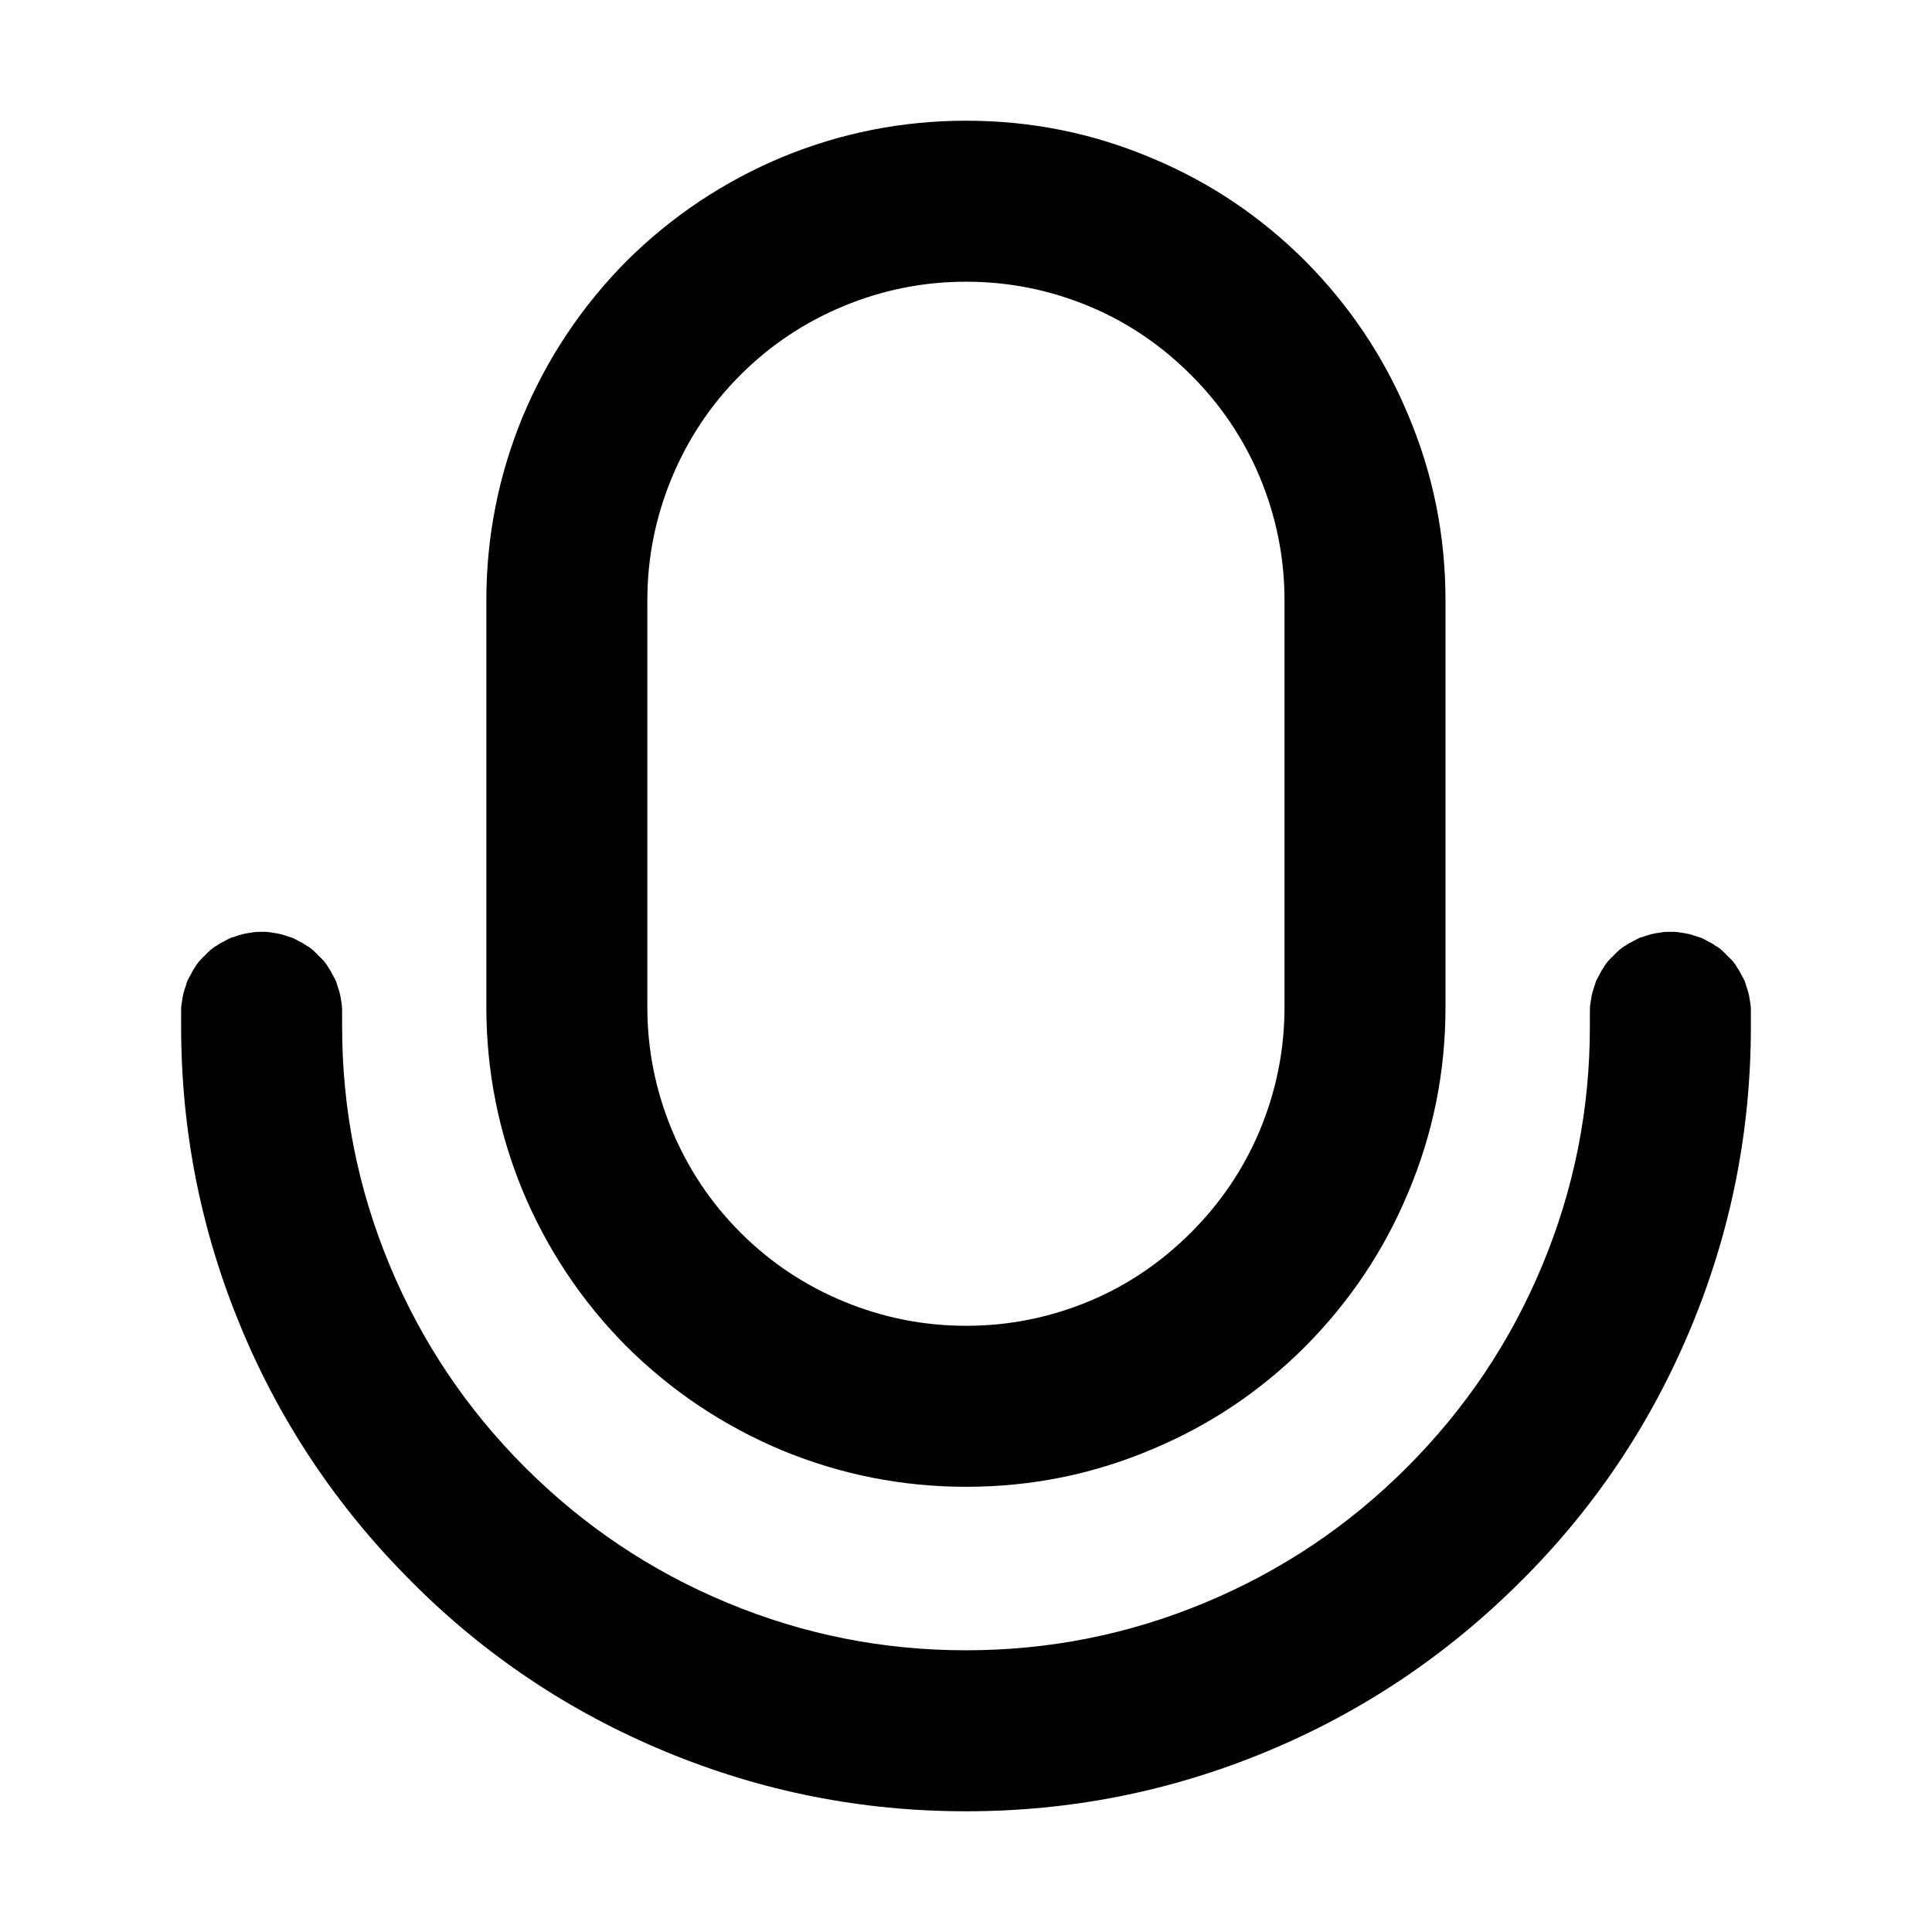
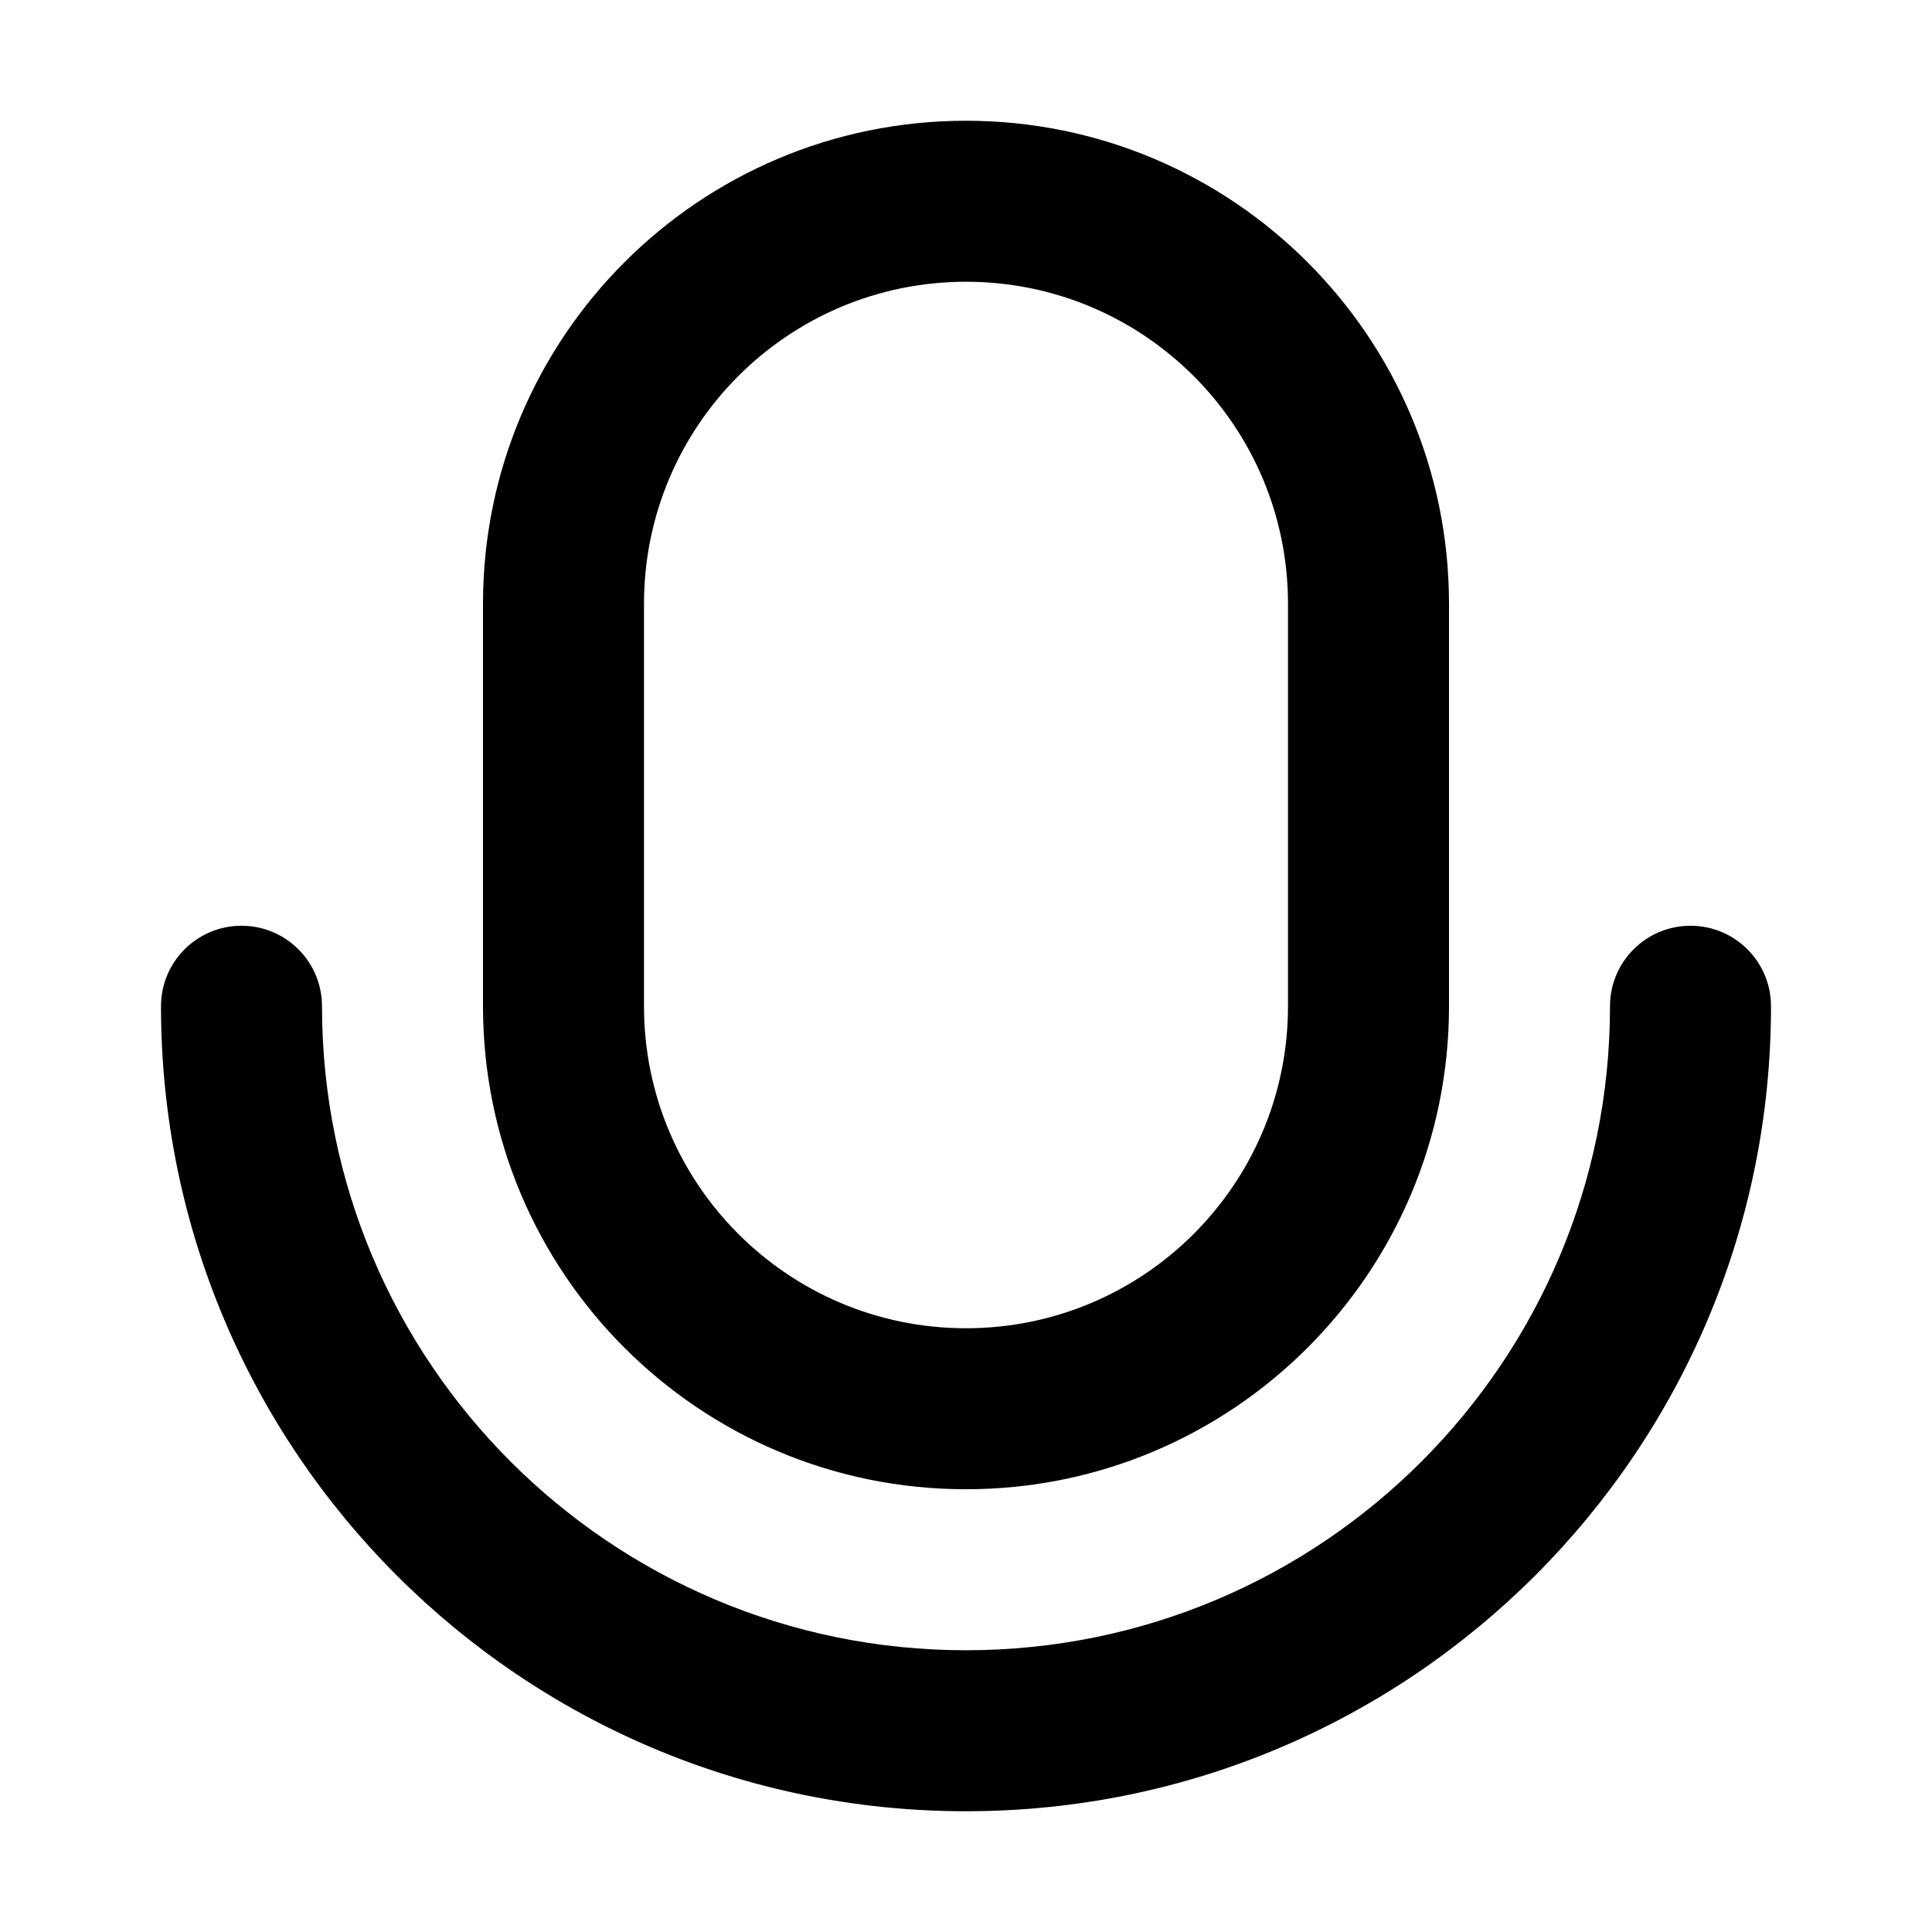
<svg xmlns="http://www.w3.org/2000/svg" width="48" height="48" viewBox="0 0 48 48" fill="none">
-   <path d="M24.003 6.999C25.083 6.999 26.103 7.209 27.083 7.619C28.033 8.019 28.863 8.589 29.593 9.319C30.323 10.049 30.893 10.889 31.293 11.839C31.703 12.819 31.913 13.839 31.913 14.919L31.913 25.019C31.913 26.099 31.703 27.119 31.293 28.099C30.893 29.049 30.323 29.889 29.593 30.619C28.863 31.349 28.033 31.919 27.083 32.319C26.103 32.729 25.083 32.939 24.003 32.939C22.953 32.939 21.943 32.739 20.973 32.339C20.003 31.939 19.143 31.369 18.403 30.629C17.653 29.879 17.083 29.019 16.683 28.049C16.283 27.079 16.083 26.069 16.083 25.019L16.083 14.919C16.083 13.869 16.283 12.859 16.683 11.889C17.083 10.919 17.653 10.059 18.393 9.319C19.143 8.569 20.003 7.999 20.973 7.599C21.943 7.199 22.953 6.999 24.003 6.999ZM4.5 25.501L4.5 25.151C4.5 25.081 4.5 25.021 4.51 24.951C4.52 24.891 4.53 24.821 4.54 24.761C4.55 24.701 4.57 24.631 4.59 24.571C4.61 24.511 4.63 24.451 4.65 24.381C4.68 24.321 4.71 24.261 4.74 24.211C4.77 24.151 4.8 24.091 4.84 24.041C4.87 23.981 4.91 23.931 4.95 23.881C5 23.831 5.04 23.781 5.09 23.741C5.13 23.691 5.18 23.651 5.23 23.601C5.28 23.561 5.33 23.521 5.39 23.491C5.44 23.451 5.5 23.421 5.56 23.391C5.61 23.361 5.67 23.331 5.73 23.301C5.8 23.281 5.86 23.261 5.92 23.241C5.98 23.221 6.05 23.201 6.11 23.191C6.17 23.181 6.24 23.171 6.3 23.161C6.37 23.151 6.43 23.151 6.5 23.151C6.57 23.151 6.63 23.151 6.7 23.161C6.76 23.171 6.83 23.181 6.89 23.191C6.95 23.201 7.02 23.221 7.08 23.241C7.14 23.261 7.2 23.281 7.27 23.301C7.33 23.331 7.39 23.361 7.44 23.391C7.5 23.421 7.56 23.451 7.61 23.491C7.67 23.521 7.72 23.561 7.77 23.601C7.82 23.651 7.87 23.691 7.91 23.741C7.96 23.781 8 23.831 8.05 23.881C8.09 23.931 8.13 23.981 8.16 24.041C8.2 24.091 8.23 24.151 8.26 24.211C8.29 24.261 8.32 24.321 8.35 24.381C8.37 24.451 8.39 24.511 8.41 24.571C8.43 24.631 8.45 24.701 8.46 24.761C8.47 24.821 8.48 24.891 8.49 24.951C8.5 25.021 8.5 25.081 8.5 25.151L8.5 25.501C8.5 27.561 8.89 29.531 9.68 31.431C10.47 33.331 11.59 35.001 13.04 36.451C14.5 37.911 16.17 39.031 18.07 39.821C19.97 40.611 21.94 41.001 24 41.001C26.06 41.001 28.03 40.611 29.93 39.821C31.83 39.031 33.5 37.911 34.95 36.461C36.41 35.001 37.53 33.331 38.32 31.431C39.11 29.531 39.5 27.561 39.5 25.501L39.5 25.151C39.5 25.081 39.5 25.021 39.51 24.951C39.52 24.891 39.53 24.821 39.54 24.761C39.55 24.701 39.57 24.631 39.59 24.571C39.61 24.511 39.63 24.451 39.65 24.381C39.68 24.321 39.71 24.261 39.74 24.211C39.77 24.151 39.8 24.091 39.84 24.041C39.87 23.981 39.91 23.931 39.95 23.881C40 23.831 40.04 23.781 40.09 23.741C40.13 23.691 40.18 23.651 40.23 23.601C40.28 23.561 40.33 23.521 40.39 23.491C40.44 23.451 40.5 23.421 40.56 23.391C40.62 23.361 40.67 23.331 40.73 23.301C40.8 23.281 40.86 23.261 40.92 23.241C40.98 23.221 41.05 23.201 41.11 23.191C41.17 23.181 41.24 23.171 41.3 23.161C41.37 23.151 41.43 23.151 41.5 23.151C41.57 23.151 41.63 23.151 41.7 23.161C41.76 23.171 41.83 23.181 41.89 23.191C41.95 23.201 42.02 23.221 42.08 23.241C42.14 23.261 42.2 23.281 42.27 23.301C42.33 23.331 42.39 23.361 42.44 23.391C42.5 23.421 42.56 23.451 42.61 23.491C42.67 23.521 42.72 23.561 42.77 23.601C42.82 23.651 42.87 23.691 42.91 23.741C42.96 23.781 43 23.831 43.05 23.881C43.09 23.931 43.13 23.981 43.16 24.041C43.2 24.091 43.23 24.151 43.26 24.211C43.29 24.261 43.32 24.321 43.35 24.381C43.37 24.451 43.39 24.511 43.41 24.571C43.43 24.631 43.45 24.701 43.46 24.761C43.47 24.821 43.48 24.891 43.49 24.951C43.5 25.021 43.5 25.081 43.5 25.151L43.5 25.501C43.5 28.091 43.01 30.571 42.02 32.961C41.03 35.351 39.62 37.461 37.79 39.281C35.96 41.111 33.85 42.531 31.46 43.521C29.07 44.511 26.59 45.001 24 45.001C21.41 45.001 18.93 44.511 16.54 43.521C14.15 42.531 12.04 41.121 10.22 39.291C8.39 37.461 6.97 35.351 5.98 32.961C4.99 30.571 4.5 28.091 4.5 25.501ZM35.913 25.019C35.913 26.639 35.603 28.179 34.973 29.659C34.373 31.089 33.523 32.349 32.433 33.449C31.333 34.549 30.073 35.399 28.643 35.999C27.163 36.629 25.623 36.939 24.003 36.939C22.423 36.939 20.903 36.639 19.443 36.039C17.983 35.429 16.693 34.569 15.563 33.449C14.453 32.329 13.593 31.039 12.983 29.579C12.383 28.119 12.083 26.599 12.083 25.019L12.083 14.919C12.083 13.339 12.383 11.819 12.983 10.359C13.593 8.899 14.453 7.609 15.573 6.479C16.693 5.369 17.983 4.509 19.443 3.899C20.903 3.299 22.423 2.999 24.003 2.999C25.623 2.999 27.163 3.309 28.643 3.939C30.073 4.539 31.333 5.389 32.433 6.489C33.523 7.589 34.373 8.849 34.973 10.279C35.603 11.759 35.913 13.299 35.913 14.919L35.913 25.019Z" fill-rule="evenodd" fill="#000000">
+   <path d="M24 3C30.627 3 36 8.373 36 15L36 25C36 31.627 30.627 37 24 37C17.373 37 12 31.627 12 25L12 15C12 8.373 17.373 3 24 3ZM24 7C19.582 7 16 10.582 16 15L16 25C16 29.418 19.582 33 24 33C28.418 33 32 29.418 32 25L32 15C32 10.582 28.418 7 24 7ZM6 23C7.105 23 8 23.895 8 25C8 33.837 15.164 41 24 41C32.837 41 40 33.837 40 25C40 23.895 40.895 23 42 23C43.105 23 44 23.895 44 25C44 36.046 35.046 45 24 45C12.954 45 4 36.046 4 25C4 23.895 4.895 23 6 23Z" fill-rule="evenodd" fill="#000000">
</path>
</svg>
